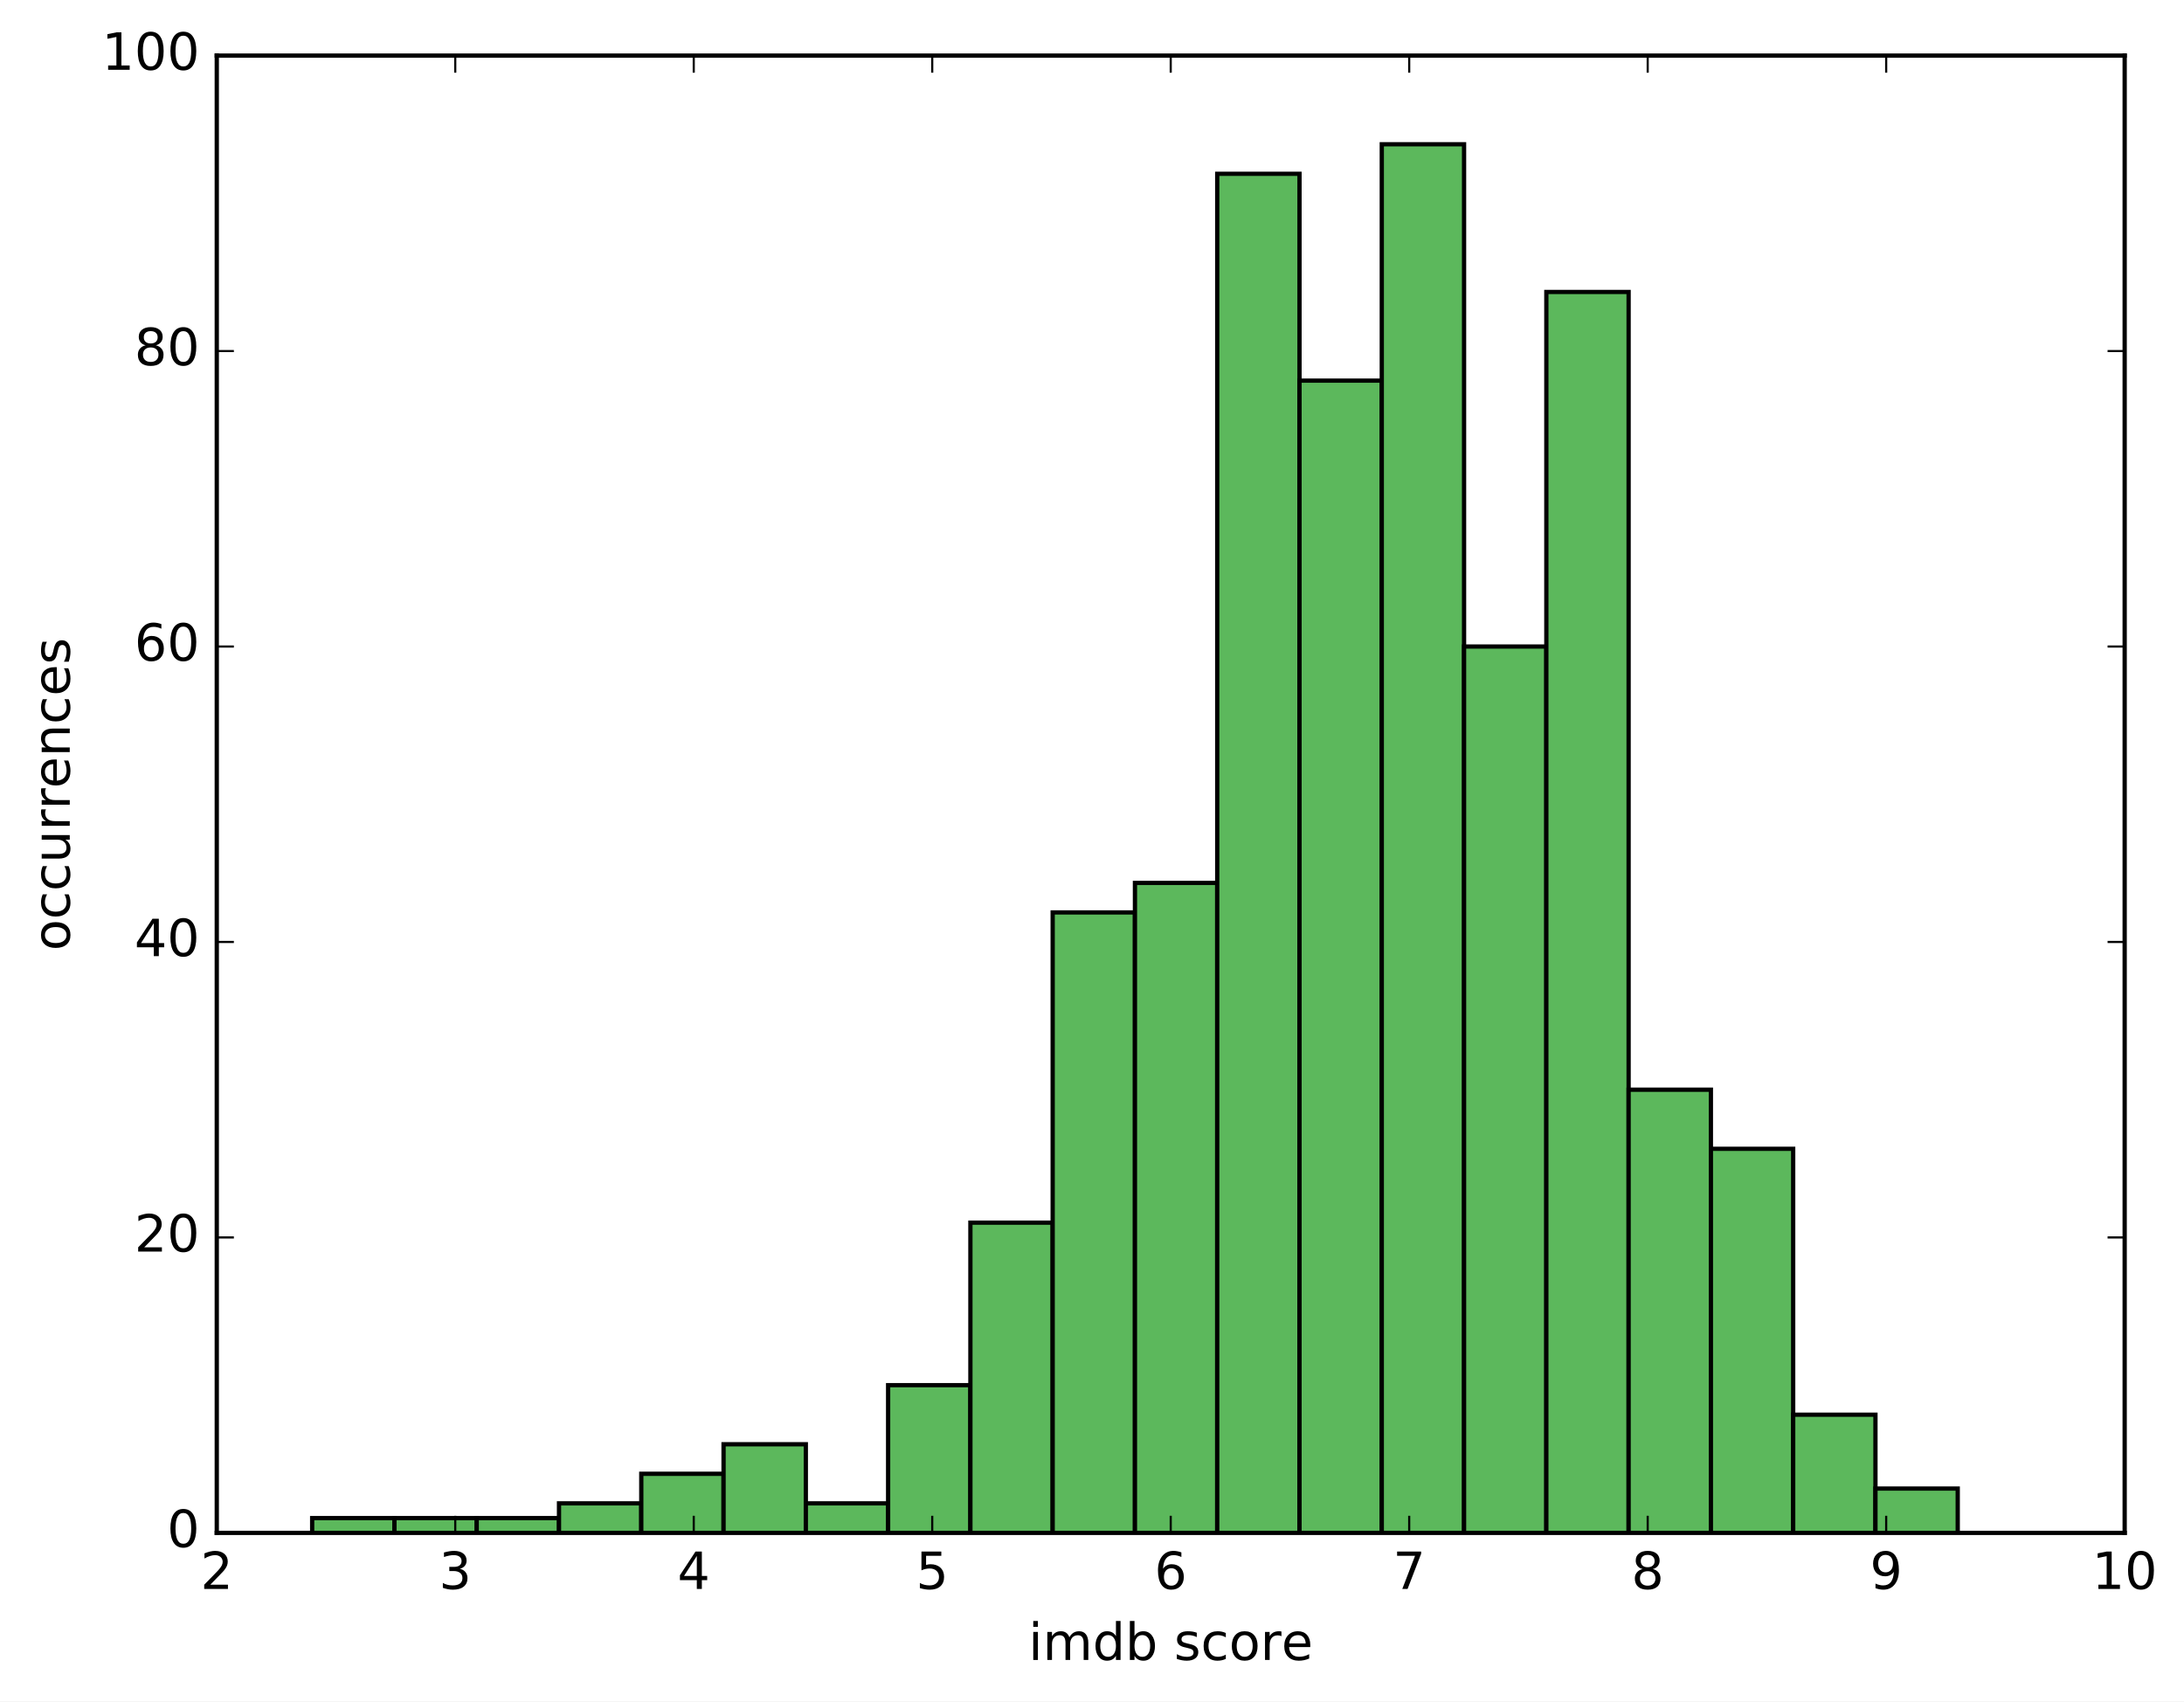
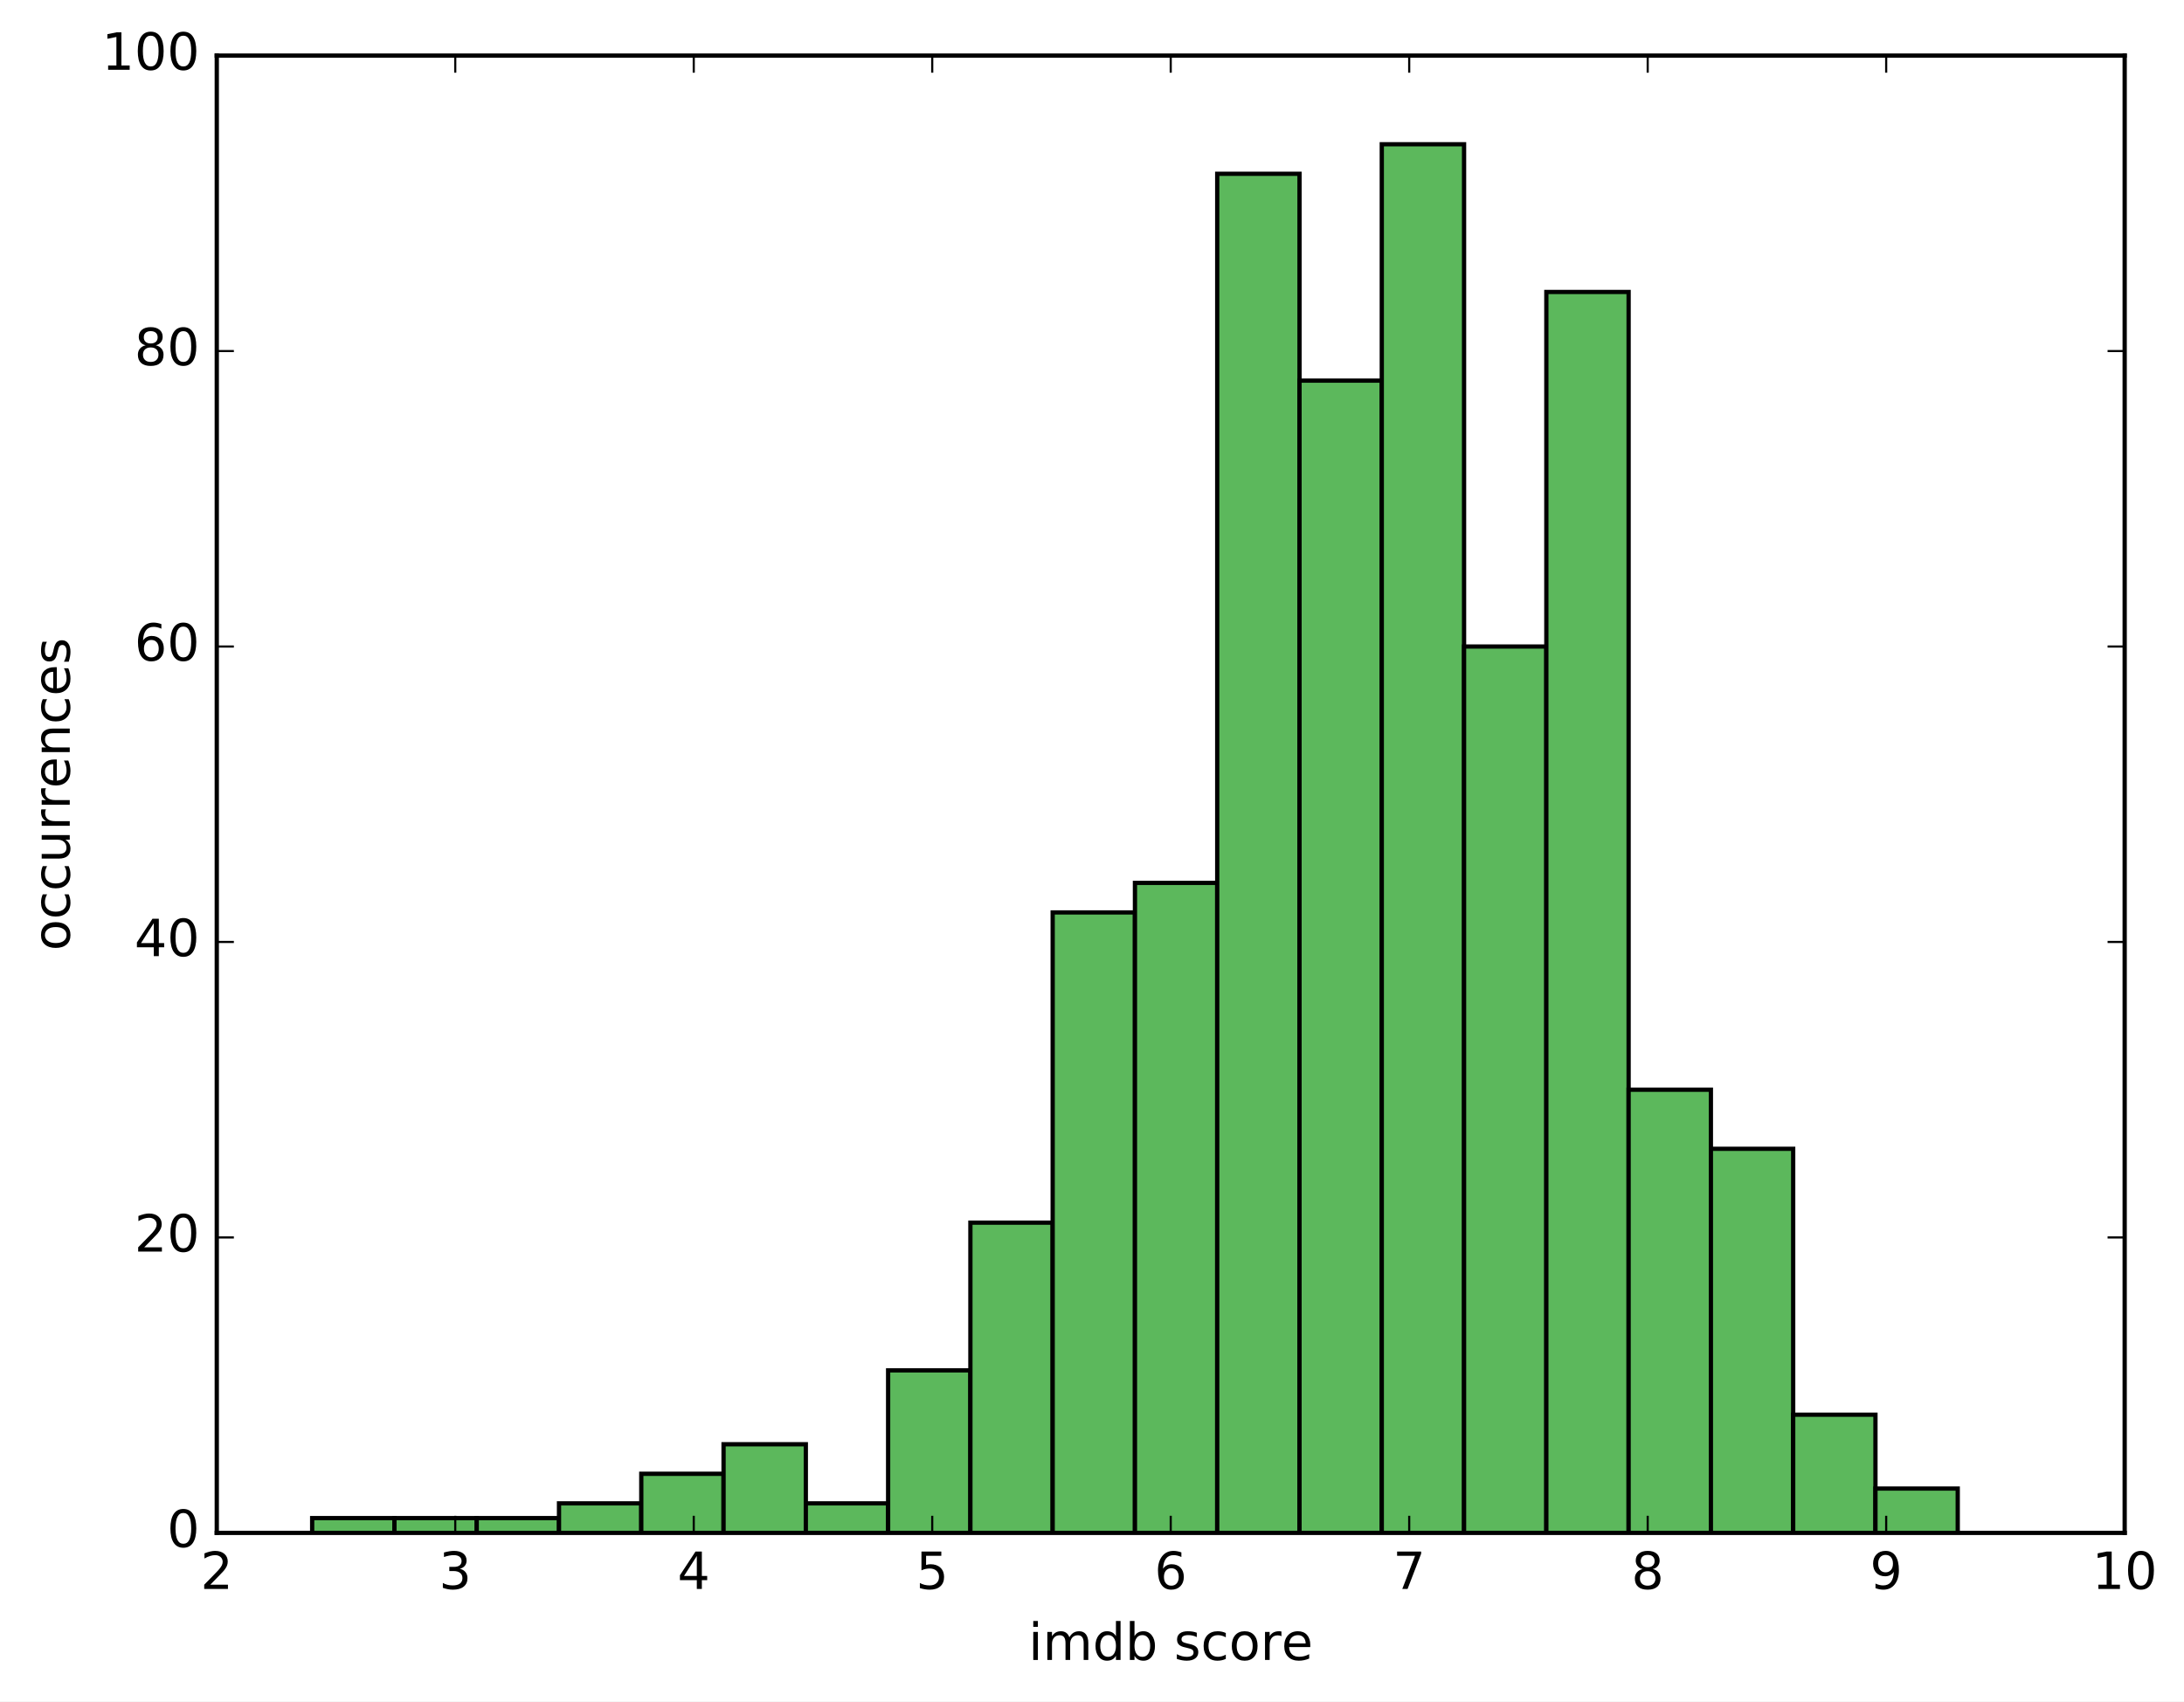
<svg xmlns="http://www.w3.org/2000/svg" xmlns:xlink="http://www.w3.org/1999/xlink" height="398pt" version="1.1" viewBox="0 0 511 398" width="511pt">
  <defs>
    <style type="text/css">
*{stroke-linecap:butt;stroke-linejoin:round;stroke-miterlimit:100000;}
  </style>
  </defs>
  <g id="figure_1">
    <g id="patch_1">
      <path d="M 0 398.034  L 511.954 398.034  L 511.954 0  L 0 0  z " style="fill:#ffffff;" />
    </g>
    <g id="axes_1">
      <g id="patch_2">
        <path d="M 50.719 358.607  L 497.119 358.607  L 497.119 13.007  L 50.719 13.007  z " style="fill:#ffffff;" />
      </g>
      <g id="patch_3">
-         <path clip-path="url(#p675bb417e1)" d="M 73.039 358.607  L 92.29 358.607  L 92.29 355.151  L 73.039 355.151  z " style="fill:#5cb85c;stroke:#000000;stroke-linejoin:miter;" />
+         <path clip-path="url(#pa536617894)" d="M 73.039 358.607  L 92.29 358.607  L 92.29 355.151  L 73.039 355.151  z " style="fill:#5cb85c;stroke:#000000;stroke-linejoin:miter;" />
      </g>
      <g id="patch_4">
-         <path clip-path="url(#p675bb417e1)" d="M 92.29 358.607  L 111.541 358.607  L 111.541 355.151  L 92.29 355.151  z " style="fill:#5cb85c;stroke:#000000;stroke-linejoin:miter;" />
+         <path clip-path="url(#pa536617894)" d="M 92.29 358.607  L 111.541 358.607  L 111.541 355.151  L 92.29 355.151  z " style="fill:#5cb85c;stroke:#000000;stroke-linejoin:miter;" />
      </g>
      <g id="patch_5">
-         <path clip-path="url(#p675bb417e1)" d="M 111.541 358.607  L 130.792 358.607  L 130.792 355.151  L 111.541 355.151  z " style="fill:#5cb85c;stroke:#000000;stroke-linejoin:miter;" />
+         <path clip-path="url(#pa536617894)" d="M 111.541 358.607  L 130.792 358.607  L 130.792 355.151  L 111.541 355.151  z " style="fill:#5cb85c;stroke:#000000;stroke-linejoin:miter;" />
      </g>
      <g id="patch_6">
-         <path clip-path="url(#p675bb417e1)" d="M 130.792 358.607  L 150.043 358.607  L 150.043 351.695  L 130.792 351.695  z " style="fill:#5cb85c;stroke:#000000;stroke-linejoin:miter;" />
+         <path clip-path="url(#pa536617894)" d="M 130.792 358.607  L 150.043 358.607  L 150.043 351.695  L 130.792 351.695  z " style="fill:#5cb85c;stroke:#000000;stroke-linejoin:miter;" />
      </g>
      <g id="patch_7">
-         <path clip-path="url(#p675bb417e1)" d="M 150.043 358.607  L 169.294 358.607  L 169.294 344.783  L 150.043 344.783  z " style="fill:#5cb85c;stroke:#000000;stroke-linejoin:miter;" />
+         <path clip-path="url(#pa536617894)" d="M 150.043 358.607  L 169.294 358.607  L 169.294 344.783  L 150.043 344.783  z " style="fill:#5cb85c;stroke:#000000;stroke-linejoin:miter;" />
      </g>
      <g id="patch_8">
-         <path clip-path="url(#p675bb417e1)" d="M 169.294 358.607  L 188.545 358.607  L 188.545 337.871  L 169.294 337.871  z " style="fill:#5cb85c;stroke:#000000;stroke-linejoin:miter;" />
+         <path clip-path="url(#pa536617894)" d="M 169.294 358.607  L 188.545 358.607  L 188.545 337.871  L 169.294 337.871  z " style="fill:#5cb85c;stroke:#000000;stroke-linejoin:miter;" />
      </g>
      <g id="patch_9">
-         <path clip-path="url(#p675bb417e1)" d="M 188.545 358.607  L 207.796 358.607  L 207.796 351.695  L 188.545 351.695  z " style="fill:#5cb85c;stroke:#000000;stroke-linejoin:miter;" />
+         <path clip-path="url(#pa536617894)" d="M 188.545 358.607  L 207.796 358.607  L 207.796 351.695  L 188.545 351.695  z " style="fill:#5cb85c;stroke:#000000;stroke-linejoin:miter;" />
      </g>
      <g id="patch_10">
-         <path clip-path="url(#p675bb417e1)" d="M 207.796 358.607  L 227.047 358.607  L 227.047 324.047  L 207.796 324.047  z " style="fill:#5cb85c;stroke:#000000;stroke-linejoin:miter;" />
+         <path clip-path="url(#pa536617894)" d="M 207.796 358.607  L 227.047 358.607  L 227.047 320.591  L 207.796 320.591  z " style="fill:#5cb85c;stroke:#000000;stroke-linejoin:miter;" />
      </g>
      <g id="patch_11">
-         <path clip-path="url(#p675bb417e1)" d="M 227.047 358.607  L 246.298 358.607  L 246.298 286.031  L 227.047 286.031  z " style="fill:#5cb85c;stroke:#000000;stroke-linejoin:miter;" />
+         <path clip-path="url(#pa536617894)" d="M 227.047 358.607  L 246.298 358.607  L 246.298 286.031  L 227.047 286.031  z " style="fill:#5cb85c;stroke:#000000;stroke-linejoin:miter;" />
      </g>
      <g id="patch_12">
-         <path clip-path="url(#p675bb417e1)" d="M 246.298 358.607  L 265.549 358.607  L 265.549 213.455  L 246.298 213.455  z " style="fill:#5cb85c;stroke:#000000;stroke-linejoin:miter;" />
+         <path clip-path="url(#pa536617894)" d="M 246.298 358.607  L 265.549 358.607  L 265.549 213.455  L 246.298 213.455  z " style="fill:#5cb85c;stroke:#000000;stroke-linejoin:miter;" />
      </g>
      <g id="patch_13">
-         <path clip-path="url(#p675bb417e1)" d="M 265.549 358.607  L 284.8 358.607  L 284.8 206.543  L 265.549 206.543  z " style="fill:#5cb85c;stroke:#000000;stroke-linejoin:miter;" />
+         <path clip-path="url(#pa536617894)" d="M 265.549 358.607  L 284.8 358.607  L 284.8 206.543  L 265.549 206.543  z " style="fill:#5cb85c;stroke:#000000;stroke-linejoin:miter;" />
      </g>
      <g id="patch_14">
-         <path clip-path="url(#p675bb417e1)" d="M 284.8 358.607  L 304.051 358.607  L 304.051 40.655  L 284.8 40.655  z " style="fill:#5cb85c;stroke:#000000;stroke-linejoin:miter;" />
+         <path clip-path="url(#pa536617894)" d="M 284.8 358.607  L 304.051 358.607  L 304.051 40.655  L 284.8 40.655  z " style="fill:#5cb85c;stroke:#000000;stroke-linejoin:miter;" />
      </g>
      <g id="patch_15">
-         <path clip-path="url(#p675bb417e1)" d="M 304.051 358.607  L 323.302 358.607  L 323.302 89.039  L 304.051 89.039  z " style="fill:#5cb85c;stroke:#000000;stroke-linejoin:miter;" />
+         <path clip-path="url(#pa536617894)" d="M 304.051 358.607  L 323.302 358.607  L 323.302 89.039  L 304.051 89.039  z " style="fill:#5cb85c;stroke:#000000;stroke-linejoin:miter;" />
      </g>
      <g id="patch_16">
-         <path clip-path="url(#p675bb417e1)" d="M 323.302 358.607  L 342.553 358.607  L 342.553 33.743  L 323.302 33.743  z " style="fill:#5cb85c;stroke:#000000;stroke-linejoin:miter;" />
+         <path clip-path="url(#pa536617894)" d="M 323.302 358.607  L 342.553 358.607  L 342.553 33.743  L 323.302 33.743  z " style="fill:#5cb85c;stroke:#000000;stroke-linejoin:miter;" />
      </g>
      <g id="patch_17">
-         <path clip-path="url(#p675bb417e1)" d="M 342.553 358.607  L 361.804 358.607  L 361.804 151.247  L 342.553 151.247  z " style="fill:#5cb85c;stroke:#000000;stroke-linejoin:miter;" />
+         <path clip-path="url(#pa536617894)" d="M 342.553 358.607  L 361.804 358.607  L 361.804 151.247  L 342.553 151.247  z " style="fill:#5cb85c;stroke:#000000;stroke-linejoin:miter;" />
      </g>
      <g id="patch_18">
-         <path clip-path="url(#p675bb417e1)" d="M 361.804 358.607  L 381.055 358.607  L 381.055 68.303  L 361.804 68.303  z " style="fill:#5cb85c;stroke:#000000;stroke-linejoin:miter;" />
+         <path clip-path="url(#pa536617894)" d="M 361.804 358.607  L 381.055 358.607  L 381.055 68.303  L 361.804 68.303  z " style="fill:#5cb85c;stroke:#000000;stroke-linejoin:miter;" />
      </g>
      <g id="patch_19">
-         <path clip-path="url(#p675bb417e1)" d="M 381.055 358.607  L 400.306 358.607  L 400.306 254.927  L 381.055 254.927  z " style="fill:#5cb85c;stroke:#000000;stroke-linejoin:miter;" />
+         <path clip-path="url(#pa536617894)" d="M 381.055 358.607  L 400.306 358.607  L 400.306 254.927  L 381.055 254.927  z " style="fill:#5cb85c;stroke:#000000;stroke-linejoin:miter;" />
      </g>
      <g id="patch_20">
-         <path clip-path="url(#p675bb417e1)" d="M 400.306 358.607  L 419.557 358.607  L 419.557 268.751  L 400.306 268.751  z " style="fill:#5cb85c;stroke:#000000;stroke-linejoin:miter;" />
+         <path clip-path="url(#pa536617894)" d="M 400.306 358.607  L 419.557 358.607  L 419.557 268.751  L 400.306 268.751  z " style="fill:#5cb85c;stroke:#000000;stroke-linejoin:miter;" />
      </g>
      <g id="patch_21">
-         <path clip-path="url(#p675bb417e1)" d="M 419.557 358.607  L 438.808 358.607  L 438.808 330.959  L 419.557 330.959  z " style="fill:#5cb85c;stroke:#000000;stroke-linejoin:miter;" />
+         <path clip-path="url(#pa536617894)" d="M 419.557 358.607  L 438.808 358.607  L 438.808 330.959  L 419.557 330.959  z " style="fill:#5cb85c;stroke:#000000;stroke-linejoin:miter;" />
      </g>
      <g id="patch_22">
-         <path clip-path="url(#p675bb417e1)" d="M 438.808 358.607  L 458.059 358.607  L 458.059 348.239  L 438.808 348.239  z " style="fill:#5cb85c;stroke:#000000;stroke-linejoin:miter;" />
+         <path clip-path="url(#pa536617894)" d="M 438.808 358.607  L 458.059 358.607  L 458.059 348.239  L 438.808 348.239  z " style="fill:#5cb85c;stroke:#000000;stroke-linejoin:miter;" />
      </g>
      <g id="patch_23">
        <path d="M 50.719 13.007  L 497.119 13.007  " style="fill:none;stroke:#000000;stroke-linecap:square;stroke-linejoin:miter;" />
      </g>
      <g id="patch_24">
        <path d="M 497.119 358.607  L 497.119 13.007  " style="fill:none;stroke:#000000;stroke-linecap:square;stroke-linejoin:miter;" />
      </g>
      <g id="patch_25">
        <path d="M 50.719 358.607  L 497.119 358.607  " style="fill:none;stroke:#000000;stroke-linecap:square;stroke-linejoin:miter;" />
      </g>
      <g id="patch_26">
        <path d="M 50.719 358.607  L 50.719 13.007  " style="fill:none;stroke:#000000;stroke-linecap:square;stroke-linejoin:miter;" />
      </g>
      <g id="matplotlib.axis_1">
        <g id="xtick_1">
          <g id="line2d_1">
            <defs>
-               <path d="M 0 0  L 0 -4  " id="md6c0e691f5" style="stroke:#000000;stroke-width:0.5;" />
-             </defs>
-             <g>
-               <use style="stroke:#000000;stroke-width:0.5;" x="50.719" xlink:href="#md6c0e691f5" y="358.607" />
+               <path d="M 0 0  L 0 -4  " id="m65b376d919" style="stroke:#000000;stroke-width:0.5;" />
+             </defs>
+             <g>
+               <use style="stroke:#000000;stroke-width:0.5;" x="50.719" xlink:href="#m65b376d919" y="358.607" />
            </g>
          </g>
          <g id="line2d_2">
            <defs>
-               <path d="M 0 0  L 0 4  " id="m25283ca005" style="stroke:#000000;stroke-width:0.5;" />
-             </defs>
-             <g>
-               <use style="stroke:#000000;stroke-width:0.5;" x="50.719" xlink:href="#m25283ca005" y="13.007" />
+               <path d="M 0 0  L 0 4  " id="m0b0ce8f679" style="stroke:#000000;stroke-width:0.5;" />
+             </defs>
+             <g>
+               <use style="stroke:#000000;stroke-width:0.5;" x="50.719" xlink:href="#m0b0ce8f679" y="13.007" />
            </g>
          </g>
          <g id="text_1">
            <defs>
              <path d="M 19.188 8.297  L 53.609 8.297  L 53.609 0  L 7.328 0  L 7.328 8.297  Q 12.938 14.109 22.625 23.891  Q 32.328 33.688 34.812 36.531  Q 39.547 41.844 41.422 45.531  Q 43.312 49.219 43.312 52.781  Q 43.312 58.594 39.234 62.25  Q 35.156 65.922 28.609 65.922  Q 23.969 65.922 18.812 64.312  Q 13.672 62.703 7.812 59.422  L 7.812 69.391  Q 13.766 71.781 18.938 73  Q 24.125 74.219 28.422 74.219  Q 39.75 74.219 46.484 68.547  Q 53.219 62.891 53.219 53.422  Q 53.219 48.922 51.531 44.891  Q 49.859 40.875 45.406 35.406  Q 44.188 33.984 37.641 27.219  Q 31.109 20.453 19.188 8.297  " id="BitstreamVeraSans-Roman-32" />
            </defs>
            <g transform="translate(46.90125 371.725)scale(0.12 -0.12)">
              <use xlink:href="#BitstreamVeraSans-Roman-32" />
            </g>
          </g>
        </g>
        <g id="xtick_2">
          <g id="line2d_3">
            <g>
-               <use style="stroke:#000000;stroke-width:0.5;" x="106.519" xlink:href="#md6c0e691f5" y="358.607" />
+               <use style="stroke:#000000;stroke-width:0.5;" x="106.519" xlink:href="#m65b376d919" y="358.607" />
            </g>
          </g>
          <g id="line2d_4">
            <g>
-               <use style="stroke:#000000;stroke-width:0.5;" x="106.519" xlink:href="#m25283ca005" y="13.007" />
+               <use style="stroke:#000000;stroke-width:0.5;" x="106.519" xlink:href="#m0b0ce8f679" y="13.007" />
            </g>
          </g>
          <g id="text_2">
            <defs>
              <path d="M 40.578 39.312  Q 47.656 37.797 51.625 33  Q 55.609 28.219 55.609 21.188  Q 55.609 10.406 48.188 4.484  Q 40.766 -1.422 27.094 -1.422  Q 22.516 -1.422 17.656 -0.516  Q 12.797 0.391 7.625 2.203  L 7.625 11.719  Q 11.719 9.328 16.594 8.109  Q 21.484 6.891 26.812 6.891  Q 36.078 6.891 40.938 10.547  Q 45.797 14.203 45.797 21.188  Q 45.797 27.641 41.281 31.266  Q 36.766 34.906 28.719 34.906  L 20.219 34.906  L 20.219 43.016  L 29.109 43.016  Q 36.375 43.016 40.234 45.922  Q 44.094 48.828 44.094 54.297  Q 44.094 59.906 40.109 62.906  Q 36.141 65.922 28.719 65.922  Q 24.656 65.922 20.016 65.031  Q 15.375 64.156 9.812 62.312  L 9.812 71.094  Q 15.438 72.656 20.344 73.438  Q 25.25 74.219 29.594 74.219  Q 40.828 74.219 47.359 69.109  Q 53.906 64.016 53.906 55.328  Q 53.906 49.266 50.438 45.094  Q 46.969 40.922 40.578 39.312  " id="BitstreamVeraSans-Roman-33" />
            </defs>
            <g transform="translate(102.7013 371.725)scale(0.12 -0.12)">
              <use xlink:href="#BitstreamVeraSans-Roman-33" />
            </g>
          </g>
        </g>
        <g id="xtick_3">
          <g id="line2d_5">
            <g>
-               <use style="stroke:#000000;stroke-width:0.5;" x="162.319" xlink:href="#md6c0e691f5" y="358.607" />
+               <use style="stroke:#000000;stroke-width:0.5;" x="162.319" xlink:href="#m65b376d919" y="358.607" />
            </g>
          </g>
          <g id="line2d_6">
            <g>
-               <use style="stroke:#000000;stroke-width:0.5;" x="162.319" xlink:href="#m25283ca005" y="13.007" />
+               <use style="stroke:#000000;stroke-width:0.5;" x="162.319" xlink:href="#m0b0ce8f679" y="13.007" />
            </g>
          </g>
          <g id="text_3">
            <defs>
              <path d="M 37.797 64.312  L 12.891 25.391  L 37.797 25.391  z M 35.203 72.906  L 47.609 72.906  L 47.609 25.391  L 58.016 25.391  L 58.016 17.188  L 47.609 17.188  L 47.609 0  L 37.797 0  L 37.797 17.188  L 4.891 17.188  L 4.891 26.703  z " id="BitstreamVeraSans-Roman-34" />
            </defs>
            <g transform="translate(158.5012 371.725)scale(0.12 -0.12)">
              <use xlink:href="#BitstreamVeraSans-Roman-34" />
            </g>
          </g>
        </g>
        <g id="xtick_4">
          <g id="line2d_7">
            <g>
-               <use style="stroke:#000000;stroke-width:0.5;" x="218.119" xlink:href="#md6c0e691f5" y="358.607" />
+               <use style="stroke:#000000;stroke-width:0.5;" x="218.119" xlink:href="#m65b376d919" y="358.607" />
            </g>
          </g>
          <g id="line2d_8">
            <g>
-               <use style="stroke:#000000;stroke-width:0.5;" x="218.119" xlink:href="#m25283ca005" y="13.007" />
+               <use style="stroke:#000000;stroke-width:0.5;" x="218.119" xlink:href="#m0b0ce8f679" y="13.007" />
            </g>
          </g>
          <g id="text_4">
            <defs>
              <path d="M 10.797 72.906  L 49.516 72.906  L 49.516 64.594  L 19.828 64.594  L 19.828 46.734  Q 21.969 47.469 24.109 47.828  Q 26.266 48.188 28.422 48.188  Q 40.625 48.188 47.75 41.5  Q 54.891 34.812 54.891 23.391  Q 54.891 11.625 47.562 5.094  Q 40.234 -1.422 26.906 -1.422  Q 22.312 -1.422 17.547 -0.641  Q 12.797 0.141 7.719 1.703  L 7.719 11.625  Q 12.109 9.234 16.797 8.062  Q 21.484 6.891 26.703 6.891  Q 35.156 6.891 40.078 11.328  Q 45.016 15.766 45.016 23.391  Q 45.016 31 40.078 35.438  Q 35.156 39.891 26.703 39.891  Q 22.75 39.891 18.812 39.016  Q 14.891 38.141 10.797 36.281  z " id="BitstreamVeraSans-Roman-35" />
            </defs>
            <g transform="translate(214.3013 371.725)scale(0.12 -0.12)">
              <use xlink:href="#BitstreamVeraSans-Roman-35" />
            </g>
          </g>
        </g>
        <g id="xtick_5">
          <g id="line2d_9">
            <g>
-               <use style="stroke:#000000;stroke-width:0.5;" x="273.919" xlink:href="#md6c0e691f5" y="358.607" />
+               <use style="stroke:#000000;stroke-width:0.5;" x="273.919" xlink:href="#m65b376d919" y="358.607" />
            </g>
          </g>
          <g id="line2d_10">
            <g>
-               <use style="stroke:#000000;stroke-width:0.5;" x="273.919" xlink:href="#m25283ca005" y="13.007" />
+               <use style="stroke:#000000;stroke-width:0.5;" x="273.919" xlink:href="#m0b0ce8f679" y="13.007" />
            </g>
          </g>
          <g id="text_5">
            <defs>
              <path d="M 33.016 40.375  Q 26.375 40.375 22.484 35.828  Q 18.609 31.297 18.609 23.391  Q 18.609 15.531 22.484 10.953  Q 26.375 6.391 33.016 6.391  Q 39.656 6.391 43.531 10.953  Q 47.406 15.531 47.406 23.391  Q 47.406 31.297 43.531 35.828  Q 39.656 40.375 33.016 40.375  M 52.594 71.297  L 52.594 62.312  Q 48.875 64.062 45.094 64.984  Q 41.312 65.922 37.594 65.922  Q 27.828 65.922 22.672 59.328  Q 17.531 52.734 16.797 39.406  Q 19.672 43.656 24.016 45.922  Q 28.375 48.188 33.594 48.188  Q 44.578 48.188 50.953 41.516  Q 57.328 34.859 57.328 23.391  Q 57.328 12.156 50.688 5.359  Q 44.047 -1.422 33.016 -1.422  Q 20.359 -1.422 13.672 8.266  Q 6.984 17.969 6.984 36.375  Q 6.984 53.656 15.188 63.938  Q 23.391 74.219 37.203 74.219  Q 40.922 74.219 44.703 73.484  Q 48.484 72.75 52.594 71.297  " id="BitstreamVeraSans-Roman-36" />
            </defs>
            <g transform="translate(270.1012 371.725)scale(0.12 -0.12)">
              <use xlink:href="#BitstreamVeraSans-Roman-36" />
            </g>
          </g>
        </g>
        <g id="xtick_6">
          <g id="line2d_11">
            <g>
-               <use style="stroke:#000000;stroke-width:0.5;" x="329.719" xlink:href="#md6c0e691f5" y="358.607" />
+               <use style="stroke:#000000;stroke-width:0.5;" x="329.719" xlink:href="#m65b376d919" y="358.607" />
            </g>
          </g>
          <g id="line2d_12">
            <g>
-               <use style="stroke:#000000;stroke-width:0.5;" x="329.719" xlink:href="#m25283ca005" y="13.007" />
+               <use style="stroke:#000000;stroke-width:0.5;" x="329.719" xlink:href="#m0b0ce8f679" y="13.007" />
            </g>
          </g>
          <g id="text_6">
            <defs>
              <path d="M 8.203 72.906  L 55.078 72.906  L 55.078 68.703  L 28.609 0  L 18.312 0  L 43.219 64.594  L 8.203 64.594  z " id="BitstreamVeraSans-Roman-37" />
            </defs>
            <g transform="translate(325.9013 371.725)scale(0.12 -0.12)">
              <use xlink:href="#BitstreamVeraSans-Roman-37" />
            </g>
          </g>
        </g>
        <g id="xtick_7">
          <g id="line2d_13">
            <g>
-               <use style="stroke:#000000;stroke-width:0.5;" x="385.519" xlink:href="#md6c0e691f5" y="358.607" />
+               <use style="stroke:#000000;stroke-width:0.5;" x="385.519" xlink:href="#m65b376d919" y="358.607" />
            </g>
          </g>
          <g id="line2d_14">
            <g>
-               <use style="stroke:#000000;stroke-width:0.5;" x="385.519" xlink:href="#m25283ca005" y="13.007" />
+               <use style="stroke:#000000;stroke-width:0.5;" x="385.519" xlink:href="#m0b0ce8f679" y="13.007" />
            </g>
          </g>
          <g id="text_7">
            <defs>
              <path d="M 31.781 34.625  Q 24.75 34.625 20.719 30.859  Q 16.703 27.094 16.703 20.516  Q 16.703 13.922 20.719 10.156  Q 24.75 6.391 31.781 6.391  Q 38.812 6.391 42.859 10.172  Q 46.922 13.969 46.922 20.516  Q 46.922 27.094 42.891 30.859  Q 38.875 34.625 31.781 34.625  M 21.922 38.812  Q 15.578 40.375 12.031 44.719  Q 8.5 49.078 8.5 55.328  Q 8.5 64.062 14.719 69.141  Q 20.953 74.219 31.781 74.219  Q 42.672 74.219 48.875 69.141  Q 55.078 64.062 55.078 55.328  Q 55.078 49.078 51.531 44.719  Q 48 40.375 41.703 38.812  Q 48.828 37.156 52.797 32.312  Q 56.781 27.484 56.781 20.516  Q 56.781 9.906 50.312 4.234  Q 43.844 -1.422 31.781 -1.422  Q 19.734 -1.422 13.25 4.234  Q 6.781 9.906 6.781 20.516  Q 6.781 27.484 10.781 32.312  Q 14.797 37.156 21.922 38.812  M 18.312 54.391  Q 18.312 48.734 21.844 45.562  Q 25.391 42.391 31.781 42.391  Q 38.141 42.391 41.719 45.562  Q 45.312 48.734 45.312 54.391  Q 45.312 60.062 41.719 63.234  Q 38.141 66.406 31.781 66.406  Q 25.391 66.406 21.844 63.234  Q 18.312 60.062 18.312 54.391  " id="BitstreamVeraSans-Roman-38" />
            </defs>
            <g transform="translate(381.7013 371.725)scale(0.12 -0.12)">
              <use xlink:href="#BitstreamVeraSans-Roman-38" />
            </g>
          </g>
        </g>
        <g id="xtick_8">
          <g id="line2d_15">
            <g>
-               <use style="stroke:#000000;stroke-width:0.5;" x="441.319" xlink:href="#md6c0e691f5" y="358.607" />
+               <use style="stroke:#000000;stroke-width:0.5;" x="441.319" xlink:href="#m65b376d919" y="358.607" />
            </g>
          </g>
          <g id="line2d_16">
            <g>
-               <use style="stroke:#000000;stroke-width:0.5;" x="441.319" xlink:href="#m25283ca005" y="13.007" />
+               <use style="stroke:#000000;stroke-width:0.5;" x="441.319" xlink:href="#m0b0ce8f679" y="13.007" />
            </g>
          </g>
          <g id="text_8">
            <defs>
              <path d="M 10.984 1.516  L 10.984 10.5  Q 14.703 8.734 18.5 7.812  Q 22.312 6.891 25.984 6.891  Q 35.75 6.891 40.891 13.453  Q 46.047 20.016 46.781 33.406  Q 43.953 29.203 39.594 26.953  Q 35.25 24.703 29.984 24.703  Q 19.047 24.703 12.672 31.312  Q 6.297 37.938 6.297 49.422  Q 6.297 60.641 12.938 67.422  Q 19.578 74.219 30.609 74.219  Q 43.266 74.219 49.922 64.516  Q 56.594 54.828 56.594 36.375  Q 56.594 19.141 48.406 8.859  Q 40.234 -1.422 26.422 -1.422  Q 22.703 -1.422 18.891 -0.688  Q 15.094 0.047 10.984 1.516  M 30.609 32.422  Q 37.25 32.422 41.125 36.953  Q 45.016 41.5 45.016 49.422  Q 45.016 57.281 41.125 61.844  Q 37.25 66.406 30.609 66.406  Q 23.969 66.406 20.094 61.844  Q 16.219 57.281 16.219 49.422  Q 16.219 41.5 20.094 36.953  Q 23.969 32.422 30.609 32.422  " id="BitstreamVeraSans-Roman-39" />
            </defs>
            <g transform="translate(437.5013 371.725)scale(0.12 -0.12)">
              <use xlink:href="#BitstreamVeraSans-Roman-39" />
            </g>
          </g>
        </g>
        <g id="xtick_9">
          <g id="line2d_17">
            <g>
-               <use style="stroke:#000000;stroke-width:0.5;" x="497.119" xlink:href="#md6c0e691f5" y="358.607" />
+               <use style="stroke:#000000;stroke-width:0.5;" x="497.119" xlink:href="#m65b376d919" y="358.607" />
            </g>
          </g>
          <g id="line2d_18">
            <g>
-               <use style="stroke:#000000;stroke-width:0.5;" x="497.119" xlink:href="#m25283ca005" y="13.007" />
+               <use style="stroke:#000000;stroke-width:0.5;" x="497.119" xlink:href="#m0b0ce8f679" y="13.007" />
            </g>
          </g>
          <g id="text_9">
            <defs>
              <path d="M 31.781 66.406  Q 24.172 66.406 20.328 58.906  Q 16.5 51.422 16.5 36.375  Q 16.5 21.391 20.328 13.891  Q 24.172 6.391 31.781 6.391  Q 39.453 6.391 43.281 13.891  Q 47.125 21.391 47.125 36.375  Q 47.125 51.422 43.281 58.906  Q 39.453 66.406 31.781 66.406  M 31.781 74.219  Q 44.047 74.219 50.516 64.516  Q 56.984 54.828 56.984 36.375  Q 56.984 17.969 50.516 8.266  Q 44.047 -1.422 31.781 -1.422  Q 19.531 -1.422 13.062 8.266  Q 6.594 17.969 6.594 36.375  Q 6.594 54.828 13.062 64.516  Q 19.531 74.219 31.781 74.219  " id="BitstreamVeraSans-Roman-30" />
              <path d="M 12.406 8.297  L 28.516 8.297  L 28.516 63.922  L 10.984 60.406  L 10.984 69.391  L 28.422 72.906  L 38.281 72.906  L 38.281 8.297  L 54.391 8.297  L 54.391 0  L 12.406 0  z " id="BitstreamVeraSans-Roman-31" />
            </defs>
            <g transform="translate(489.4837 371.725)scale(0.12 -0.12)">
              <use xlink:href="#BitstreamVeraSans-Roman-31" />
              <use x="63.623" xlink:href="#BitstreamVeraSans-Roman-30" />
            </g>
          </g>
        </g>
        <g id="text_10">
          <defs>
            <path id="BitstreamVeraSans-Roman-20" />
            <path d="M 52 44.188  Q 55.375 50.25 60.062 53.125  Q 64.75 56 71.094 56  Q 79.641 56 84.281 50.016  Q 88.922 44.047 88.922 33.016  L 88.922 0  L 79.891 0  L 79.891 32.719  Q 79.891 40.578 77.094 44.375  Q 74.312 48.188 68.609 48.188  Q 61.625 48.188 57.562 43.547  Q 53.516 38.922 53.516 30.906  L 53.516 0  L 44.484 0  L 44.484 32.719  Q 44.484 40.625 41.703 44.406  Q 38.922 48.188 33.109 48.188  Q 26.219 48.188 22.156 43.531  Q 18.109 38.875 18.109 30.906  L 18.109 0  L 9.078 0  L 9.078 54.688  L 18.109 54.688  L 18.109 46.188  Q 21.188 51.219 25.484 53.609  Q 29.781 56 35.688 56  Q 41.656 56 45.828 52.969  Q 50 49.953 52 44.188  " id="BitstreamVeraSans-Roman-6d" />
            <path d="M 30.609 48.391  Q 23.391 48.391 19.188 42.75  Q 14.984 37.109 14.984 27.297  Q 14.984 17.484 19.156 11.844  Q 23.344 6.203 30.609 6.203  Q 37.797 6.203 41.984 11.859  Q 46.188 17.531 46.188 27.297  Q 46.188 37.016 41.984 42.703  Q 37.797 48.391 30.609 48.391  M 30.609 56  Q 42.328 56 49.016 48.375  Q 55.719 40.766 55.719 27.297  Q 55.719 13.875 49.016 6.219  Q 42.328 -1.422 30.609 -1.422  Q 18.844 -1.422 12.172 6.219  Q 5.516 13.875 5.516 27.297  Q 5.516 40.766 12.172 48.375  Q 18.844 56 30.609 56  " id="BitstreamVeraSans-Roman-6f" />
            <path d="M 9.422 54.688  L 18.406 54.688  L 18.406 0  L 9.422 0  z M 9.422 75.984  L 18.406 75.984  L 18.406 64.594  L 9.422 64.594  z " id="BitstreamVeraSans-Roman-69" />
            <path d="M 56.203 29.594  L 56.203 25.203  L 14.891 25.203  Q 15.484 15.922 20.484 11.062  Q 25.484 6.203 34.422 6.203  Q 39.594 6.203 44.453 7.469  Q 49.312 8.734 54.109 11.281  L 54.109 2.781  Q 49.266 0.734 44.188 -0.344  Q 39.109 -1.422 33.891 -1.422  Q 20.797 -1.422 13.156 6.188  Q 5.516 13.812 5.516 26.812  Q 5.516 40.234 12.766 48.109  Q 20.016 56 32.328 56  Q 43.359 56 49.781 48.891  Q 56.203 41.797 56.203 29.594  M 47.219 32.234  Q 47.125 39.594 43.094 43.984  Q 39.062 48.391 32.422 48.391  Q 24.906 48.391 20.391 44.141  Q 15.875 39.891 15.188 32.172  z " id="BitstreamVeraSans-Roman-65" />
            <path d="M 45.406 46.391  L 45.406 75.984  L 54.391 75.984  L 54.391 0  L 45.406 0  L 45.406 8.203  Q 42.578 3.328 38.25 0.953  Q 33.938 -1.422 27.875 -1.422  Q 17.969 -1.422 11.734 6.484  Q 5.516 14.406 5.516 27.297  Q 5.516 40.188 11.734 48.094  Q 17.969 56 27.875 56  Q 33.938 56 38.25 53.625  Q 42.578 51.266 45.406 46.391  M 14.797 27.297  Q 14.797 17.391 18.875 11.75  Q 22.953 6.109 30.078 6.109  Q 37.203 6.109 41.297 11.75  Q 45.406 17.391 45.406 27.297  Q 45.406 37.203 41.297 42.844  Q 37.203 48.484 30.078 48.484  Q 22.953 48.484 18.875 42.844  Q 14.797 37.203 14.797 27.297  " id="BitstreamVeraSans-Roman-64" />
            <path d="M 41.109 46.297  Q 39.594 47.172 37.812 47.578  Q 36.031 48 33.891 48  Q 26.266 48 22.188 43.047  Q 18.109 38.094 18.109 28.812  L 18.109 0  L 9.078 0  L 9.078 54.688  L 18.109 54.688  L 18.109 46.188  Q 20.953 51.172 25.484 53.578  Q 30.031 56 36.531 56  Q 37.453 56 38.578 55.875  Q 39.703 55.766 41.062 55.516  z " id="BitstreamVeraSans-Roman-72" />
            <path d="M 44.281 53.078  L 44.281 44.578  Q 40.484 46.531 36.375 47.5  Q 32.281 48.484 27.875 48.484  Q 21.188 48.484 17.844 46.438  Q 14.5 44.391 14.5 40.281  Q 14.5 37.156 16.891 35.375  Q 19.281 33.594 26.516 31.984  L 29.594 31.297  Q 39.156 29.25 43.188 25.516  Q 47.219 21.781 47.219 15.094  Q 47.219 7.469 41.188 3.016  Q 35.156 -1.422 24.609 -1.422  Q 20.219 -1.422 15.453 -0.562  Q 10.688 0.297 5.422 2  L 5.422 11.281  Q 10.406 8.688 15.234 7.391  Q 20.062 6.109 24.812 6.109  Q 31.156 6.109 34.562 8.281  Q 37.984 10.453 37.984 14.406  Q 37.984 18.062 35.516 20.016  Q 33.062 21.969 24.703 23.781  L 21.578 24.516  Q 13.234 26.266 9.516 29.906  Q 5.812 33.547 5.812 39.891  Q 5.812 47.609 11.281 51.797  Q 16.75 56 26.812 56  Q 31.781 56 36.172 55.266  Q 40.578 54.547 44.281 53.078  " id="BitstreamVeraSans-Roman-73" />
            <path d="M 48.781 52.594  L 48.781 44.188  Q 44.969 46.297 41.141 47.344  Q 37.312 48.391 33.406 48.391  Q 24.656 48.391 19.812 42.844  Q 14.984 37.312 14.984 27.297  Q 14.984 17.281 19.812 11.734  Q 24.656 6.203 33.406 6.203  Q 37.312 6.203 41.141 7.25  Q 44.969 8.297 48.781 10.406  L 48.781 2.094  Q 45.016 0.344 40.984 -0.531  Q 36.969 -1.422 32.422 -1.422  Q 20.062 -1.422 12.781 6.344  Q 5.516 14.109 5.516 27.297  Q 5.516 40.672 12.859 48.328  Q 20.219 56 33.016 56  Q 37.156 56 41.109 55.141  Q 45.062 54.297 48.781 52.594  " id="BitstreamVeraSans-Roman-63" />
            <path d="M 48.688 27.297  Q 48.688 37.203 44.609 42.844  Q 40.531 48.484 33.406 48.484  Q 26.266 48.484 22.188 42.844  Q 18.109 37.203 18.109 27.297  Q 18.109 17.391 22.188 11.75  Q 26.266 6.109 33.406 6.109  Q 40.531 6.109 44.609 11.75  Q 48.688 17.391 48.688 27.297  M 18.109 46.391  Q 20.953 51.266 25.266 53.625  Q 29.594 56 35.594 56  Q 45.562 56 51.781 48.094  Q 58.016 40.188 58.016 27.297  Q 58.016 14.406 51.781 6.484  Q 45.562 -1.422 35.594 -1.422  Q 29.594 -1.422 25.266 0.953  Q 20.953 3.328 18.109 8.203  L 18.109 0  L 9.078 0  L 9.078 75.984  L 18.109 75.984  z " id="BitstreamVeraSans-Roman-62" />
          </defs>
          <g transform="translate(240.63 388.3388)scale(0.12 -0.12)">
            <use xlink:href="#BitstreamVeraSans-Roman-69" />
            <use x="27.783" xlink:href="#BitstreamVeraSans-Roman-6d" />
            <use x="125.195" xlink:href="#BitstreamVeraSans-Roman-64" />
            <use x="188.672" xlink:href="#BitstreamVeraSans-Roman-62" />
            <use x="252.148" xlink:href="#BitstreamVeraSans-Roman-20" />
            <use x="283.936" xlink:href="#BitstreamVeraSans-Roman-73" />
            <use x="336.035" xlink:href="#BitstreamVeraSans-Roman-63" />
            <use x="391.016" xlink:href="#BitstreamVeraSans-Roman-6f" />
            <use x="452.197" xlink:href="#BitstreamVeraSans-Roman-72" />
            <use x="493.279" xlink:href="#BitstreamVeraSans-Roman-65" />
          </g>
        </g>
      </g>
      <g id="matplotlib.axis_2">
        <g id="ytick_1">
          <g id="line2d_19">
            <defs>
-               <path d="M 0 0  L 4 0  " id="m206687e685" style="stroke:#000000;stroke-width:0.5;" />
-             </defs>
-             <g>
-               <use style="stroke:#000000;stroke-width:0.5;" x="50.719" xlink:href="#m206687e685" y="358.607" />
+               <path d="M 0 0  L 4 0  " id="mbba66b8196" style="stroke:#000000;stroke-width:0.5;" />
+             </defs>
+             <g>
+               <use style="stroke:#000000;stroke-width:0.5;" x="50.719" xlink:href="#mbba66b8196" y="358.607" />
            </g>
          </g>
          <g id="line2d_20">
            <defs>
-               <path d="M 0 0  L -4 0  " id="maafb70ed63" style="stroke:#000000;stroke-width:0.5;" />
-             </defs>
-             <g>
-               <use style="stroke:#000000;stroke-width:0.5;" x="497.119" xlink:href="#maafb70ed63" y="358.607" />
+               <path d="M 0 0  L -4 0  " id="m6bca3bf387" style="stroke:#000000;stroke-width:0.5;" />
+             </defs>
+             <g>
+               <use style="stroke:#000000;stroke-width:0.5;" x="497.119" xlink:href="#m6bca3bf387" y="358.607" />
            </g>
          </g>
          <g id="text_11">
            <g transform="translate(39.08375 361.9181)scale(0.12 -0.12)">
              <use xlink:href="#BitstreamVeraSans-Roman-30" />
            </g>
          </g>
        </g>
        <g id="ytick_2">
          <g id="line2d_21">
            <g>
-               <use style="stroke:#000000;stroke-width:0.5;" x="50.719" xlink:href="#m206687e685" y="289.487" />
+               <use style="stroke:#000000;stroke-width:0.5;" x="50.719" xlink:href="#mbba66b8196" y="289.487" />
            </g>
          </g>
          <g id="line2d_22">
            <g>
-               <use style="stroke:#000000;stroke-width:0.5;" x="497.119" xlink:href="#maafb70ed63" y="289.487" />
+               <use style="stroke:#000000;stroke-width:0.5;" x="497.119" xlink:href="#m6bca3bf387" y="289.487" />
            </g>
          </g>
          <g id="text_12">
            <g transform="translate(31.44875 292.7981)scale(0.12 -0.12)">
              <use xlink:href="#BitstreamVeraSans-Roman-32" />
              <use x="63.623" xlink:href="#BitstreamVeraSans-Roman-30" />
            </g>
          </g>
        </g>
        <g id="ytick_3">
          <g id="line2d_23">
            <g>
-               <use style="stroke:#000000;stroke-width:0.5;" x="50.719" xlink:href="#m206687e685" y="220.367" />
+               <use style="stroke:#000000;stroke-width:0.5;" x="50.719" xlink:href="#mbba66b8196" y="220.367" />
            </g>
          </g>
          <g id="line2d_24">
            <g>
-               <use style="stroke:#000000;stroke-width:0.5;" x="497.119" xlink:href="#maafb70ed63" y="220.367" />
+               <use style="stroke:#000000;stroke-width:0.5;" x="497.119" xlink:href="#m6bca3bf387" y="220.367" />
            </g>
          </g>
          <g id="text_13">
            <g transform="translate(31.44875 223.6781)scale(0.12 -0.12)">
              <use xlink:href="#BitstreamVeraSans-Roman-34" />
              <use x="63.623" xlink:href="#BitstreamVeraSans-Roman-30" />
            </g>
          </g>
        </g>
        <g id="ytick_4">
          <g id="line2d_25">
            <g>
-               <use style="stroke:#000000;stroke-width:0.5;" x="50.719" xlink:href="#m206687e685" y="151.247" />
+               <use style="stroke:#000000;stroke-width:0.5;" x="50.719" xlink:href="#mbba66b8196" y="151.247" />
            </g>
          </g>
          <g id="line2d_26">
            <g>
-               <use style="stroke:#000000;stroke-width:0.5;" x="497.119" xlink:href="#maafb70ed63" y="151.247" />
+               <use style="stroke:#000000;stroke-width:0.5;" x="497.119" xlink:href="#m6bca3bf387" y="151.247" />
            </g>
          </g>
          <g id="text_14">
            <g transform="translate(31.44875 154.5581)scale(0.12 -0.12)">
              <use xlink:href="#BitstreamVeraSans-Roman-36" />
              <use x="63.623" xlink:href="#BitstreamVeraSans-Roman-30" />
            </g>
          </g>
        </g>
        <g id="ytick_5">
          <g id="line2d_27">
            <g>
-               <use style="stroke:#000000;stroke-width:0.5;" x="50.719" xlink:href="#m206687e685" y="82.127" />
+               <use style="stroke:#000000;stroke-width:0.5;" x="50.719" xlink:href="#mbba66b8196" y="82.127" />
            </g>
          </g>
          <g id="line2d_28">
            <g>
-               <use style="stroke:#000000;stroke-width:0.5;" x="497.119" xlink:href="#maafb70ed63" y="82.127" />
+               <use style="stroke:#000000;stroke-width:0.5;" x="497.119" xlink:href="#m6bca3bf387" y="82.127" />
            </g>
          </g>
          <g id="text_15">
            <g transform="translate(31.44875 85.43812)scale(0.12 -0.12)">
              <use xlink:href="#BitstreamVeraSans-Roman-38" />
              <use x="63.623" xlink:href="#BitstreamVeraSans-Roman-30" />
            </g>
          </g>
        </g>
        <g id="ytick_6">
          <g id="line2d_29">
            <g>
-               <use style="stroke:#000000;stroke-width:0.5;" x="50.719" xlink:href="#m206687e685" y="13.007" />
+               <use style="stroke:#000000;stroke-width:0.5;" x="50.719" xlink:href="#mbba66b8196" y="13.007" />
            </g>
          </g>
          <g id="line2d_30">
            <g>
-               <use style="stroke:#000000;stroke-width:0.5;" x="497.119" xlink:href="#maafb70ed63" y="13.007" />
+               <use style="stroke:#000000;stroke-width:0.5;" x="497.119" xlink:href="#m6bca3bf387" y="13.007" />
            </g>
          </g>
          <g id="text_16">
            <g transform="translate(23.81375 16.31812)scale(0.12 -0.12)">
              <use xlink:href="#BitstreamVeraSans-Roman-31" />
              <use x="63.623" xlink:href="#BitstreamVeraSans-Roman-30" />
              <use x="127.246" xlink:href="#BitstreamVeraSans-Roman-30" />
            </g>
          </g>
        </g>
        <g id="text_17">
          <defs>
            <path d="M 54.891 33.016  L 54.891 0  L 45.906 0  L 45.906 32.719  Q 45.906 40.484 42.875 44.328  Q 39.844 48.188 33.797 48.188  Q 26.516 48.188 22.312 43.547  Q 18.109 38.922 18.109 30.906  L 18.109 0  L 9.078 0  L 9.078 54.688  L 18.109 54.688  L 18.109 46.188  Q 21.344 51.125 25.703 53.562  Q 30.078 56 35.797 56  Q 45.219 56 50.047 50.172  Q 54.891 44.344 54.891 33.016  " id="BitstreamVeraSans-Roman-6e" />
            <path d="M 8.5 21.578  L 8.5 54.688  L 17.484 54.688  L 17.484 21.922  Q 17.484 14.156 20.5 10.266  Q 23.531 6.391 29.594 6.391  Q 36.859 6.391 41.078 11.031  Q 45.312 15.672 45.312 23.688  L 45.312 54.688  L 54.297 54.688  L 54.297 0  L 45.312 0  L 45.312 8.406  Q 42.047 3.422 37.719 1  Q 33.406 -1.422 27.688 -1.422  Q 18.266 -1.422 13.375 4.438  Q 8.5 10.297 8.5 21.578  " id="BitstreamVeraSans-Roman-75" />
          </defs>
          <g transform="translate(16.31812 222.42)rotate(-90.0)scale(0.12 -0.12)">
            <use xlink:href="#BitstreamVeraSans-Roman-6f" />
            <use x="61.182" xlink:href="#BitstreamVeraSans-Roman-63" />
            <use x="116.162" xlink:href="#BitstreamVeraSans-Roman-63" />
            <use x="171.143" xlink:href="#BitstreamVeraSans-Roman-75" />
            <use x="234.521" xlink:href="#BitstreamVeraSans-Roman-72" />
            <use x="275.619" xlink:href="#BitstreamVeraSans-Roman-72" />
            <use x="316.701" xlink:href="#BitstreamVeraSans-Roman-65" />
            <use x="378.225" xlink:href="#BitstreamVeraSans-Roman-6e" />
            <use x="441.604" xlink:href="#BitstreamVeraSans-Roman-63" />
            <use x="496.584" xlink:href="#BitstreamVeraSans-Roman-65" />
            <use x="558.107" xlink:href="#BitstreamVeraSans-Roman-73" />
          </g>
        </g>
      </g>
    </g>
  </g>
  <defs>
-     <clipPath id="p675bb417e1">
+     <clipPath id="pa536617894">
      <rect height="345.6" width="446.4" x="50.719" y="13.007" />
    </clipPath>
  </defs>
</svg>
